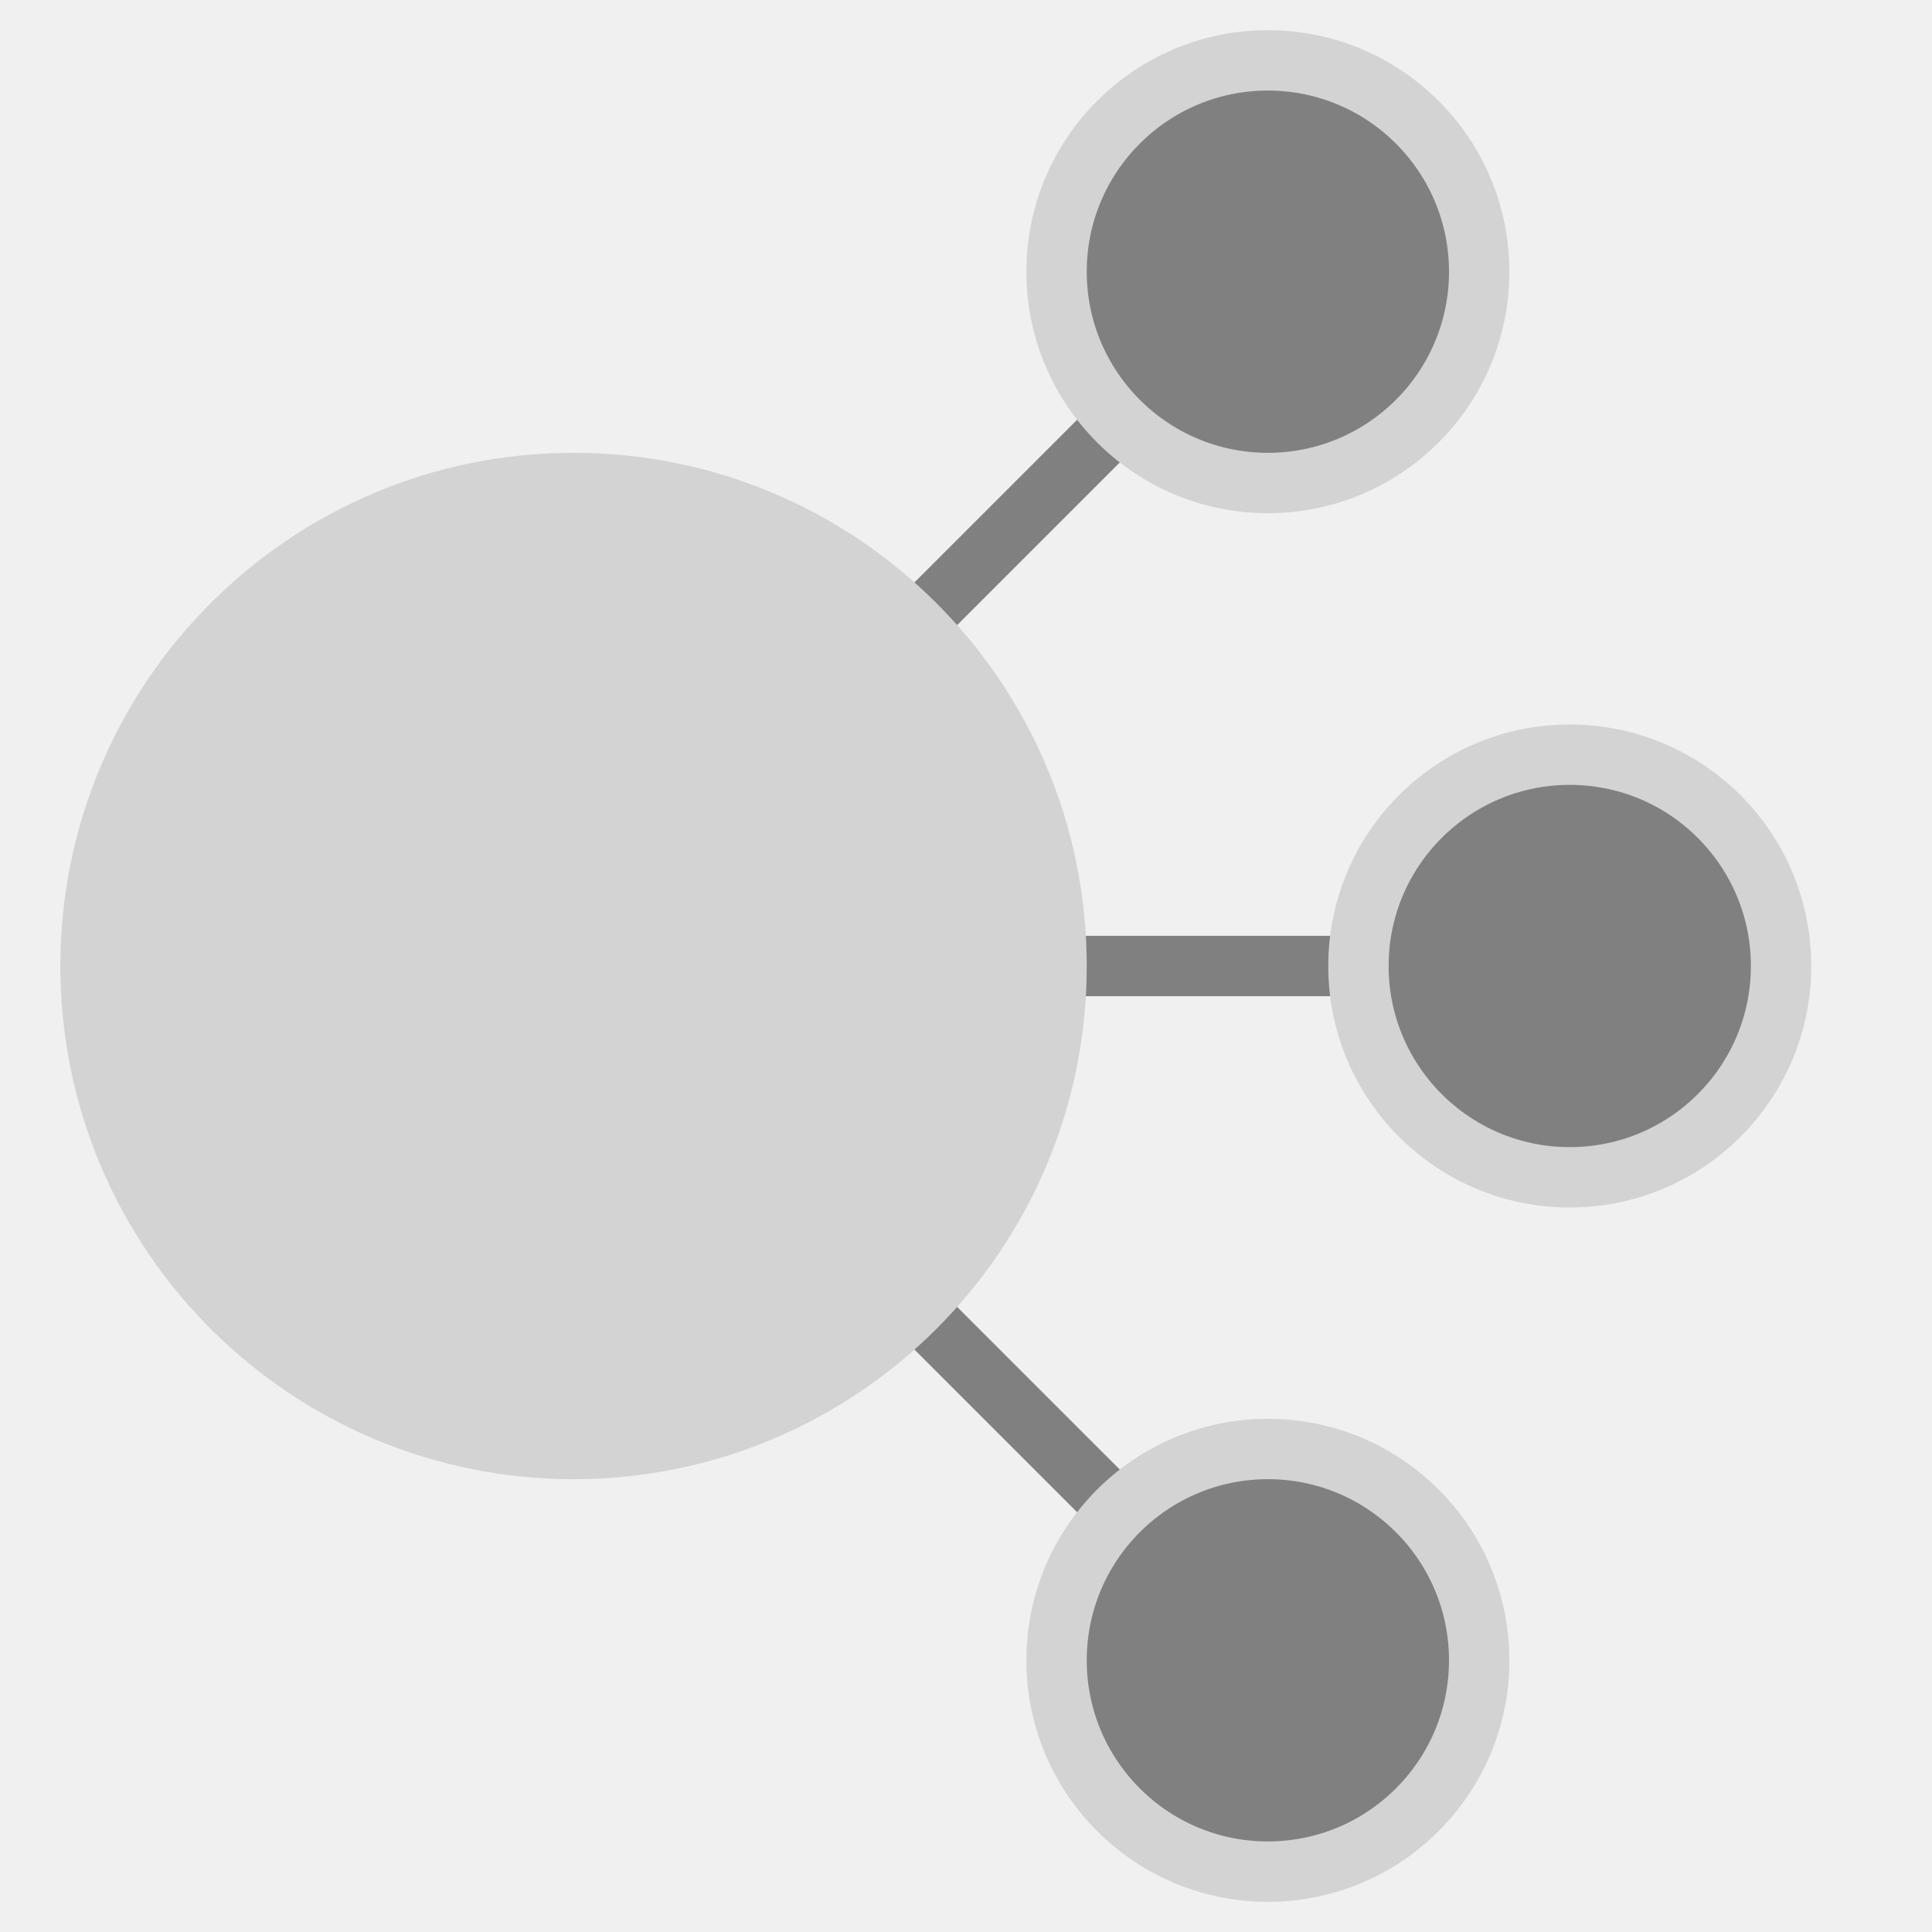
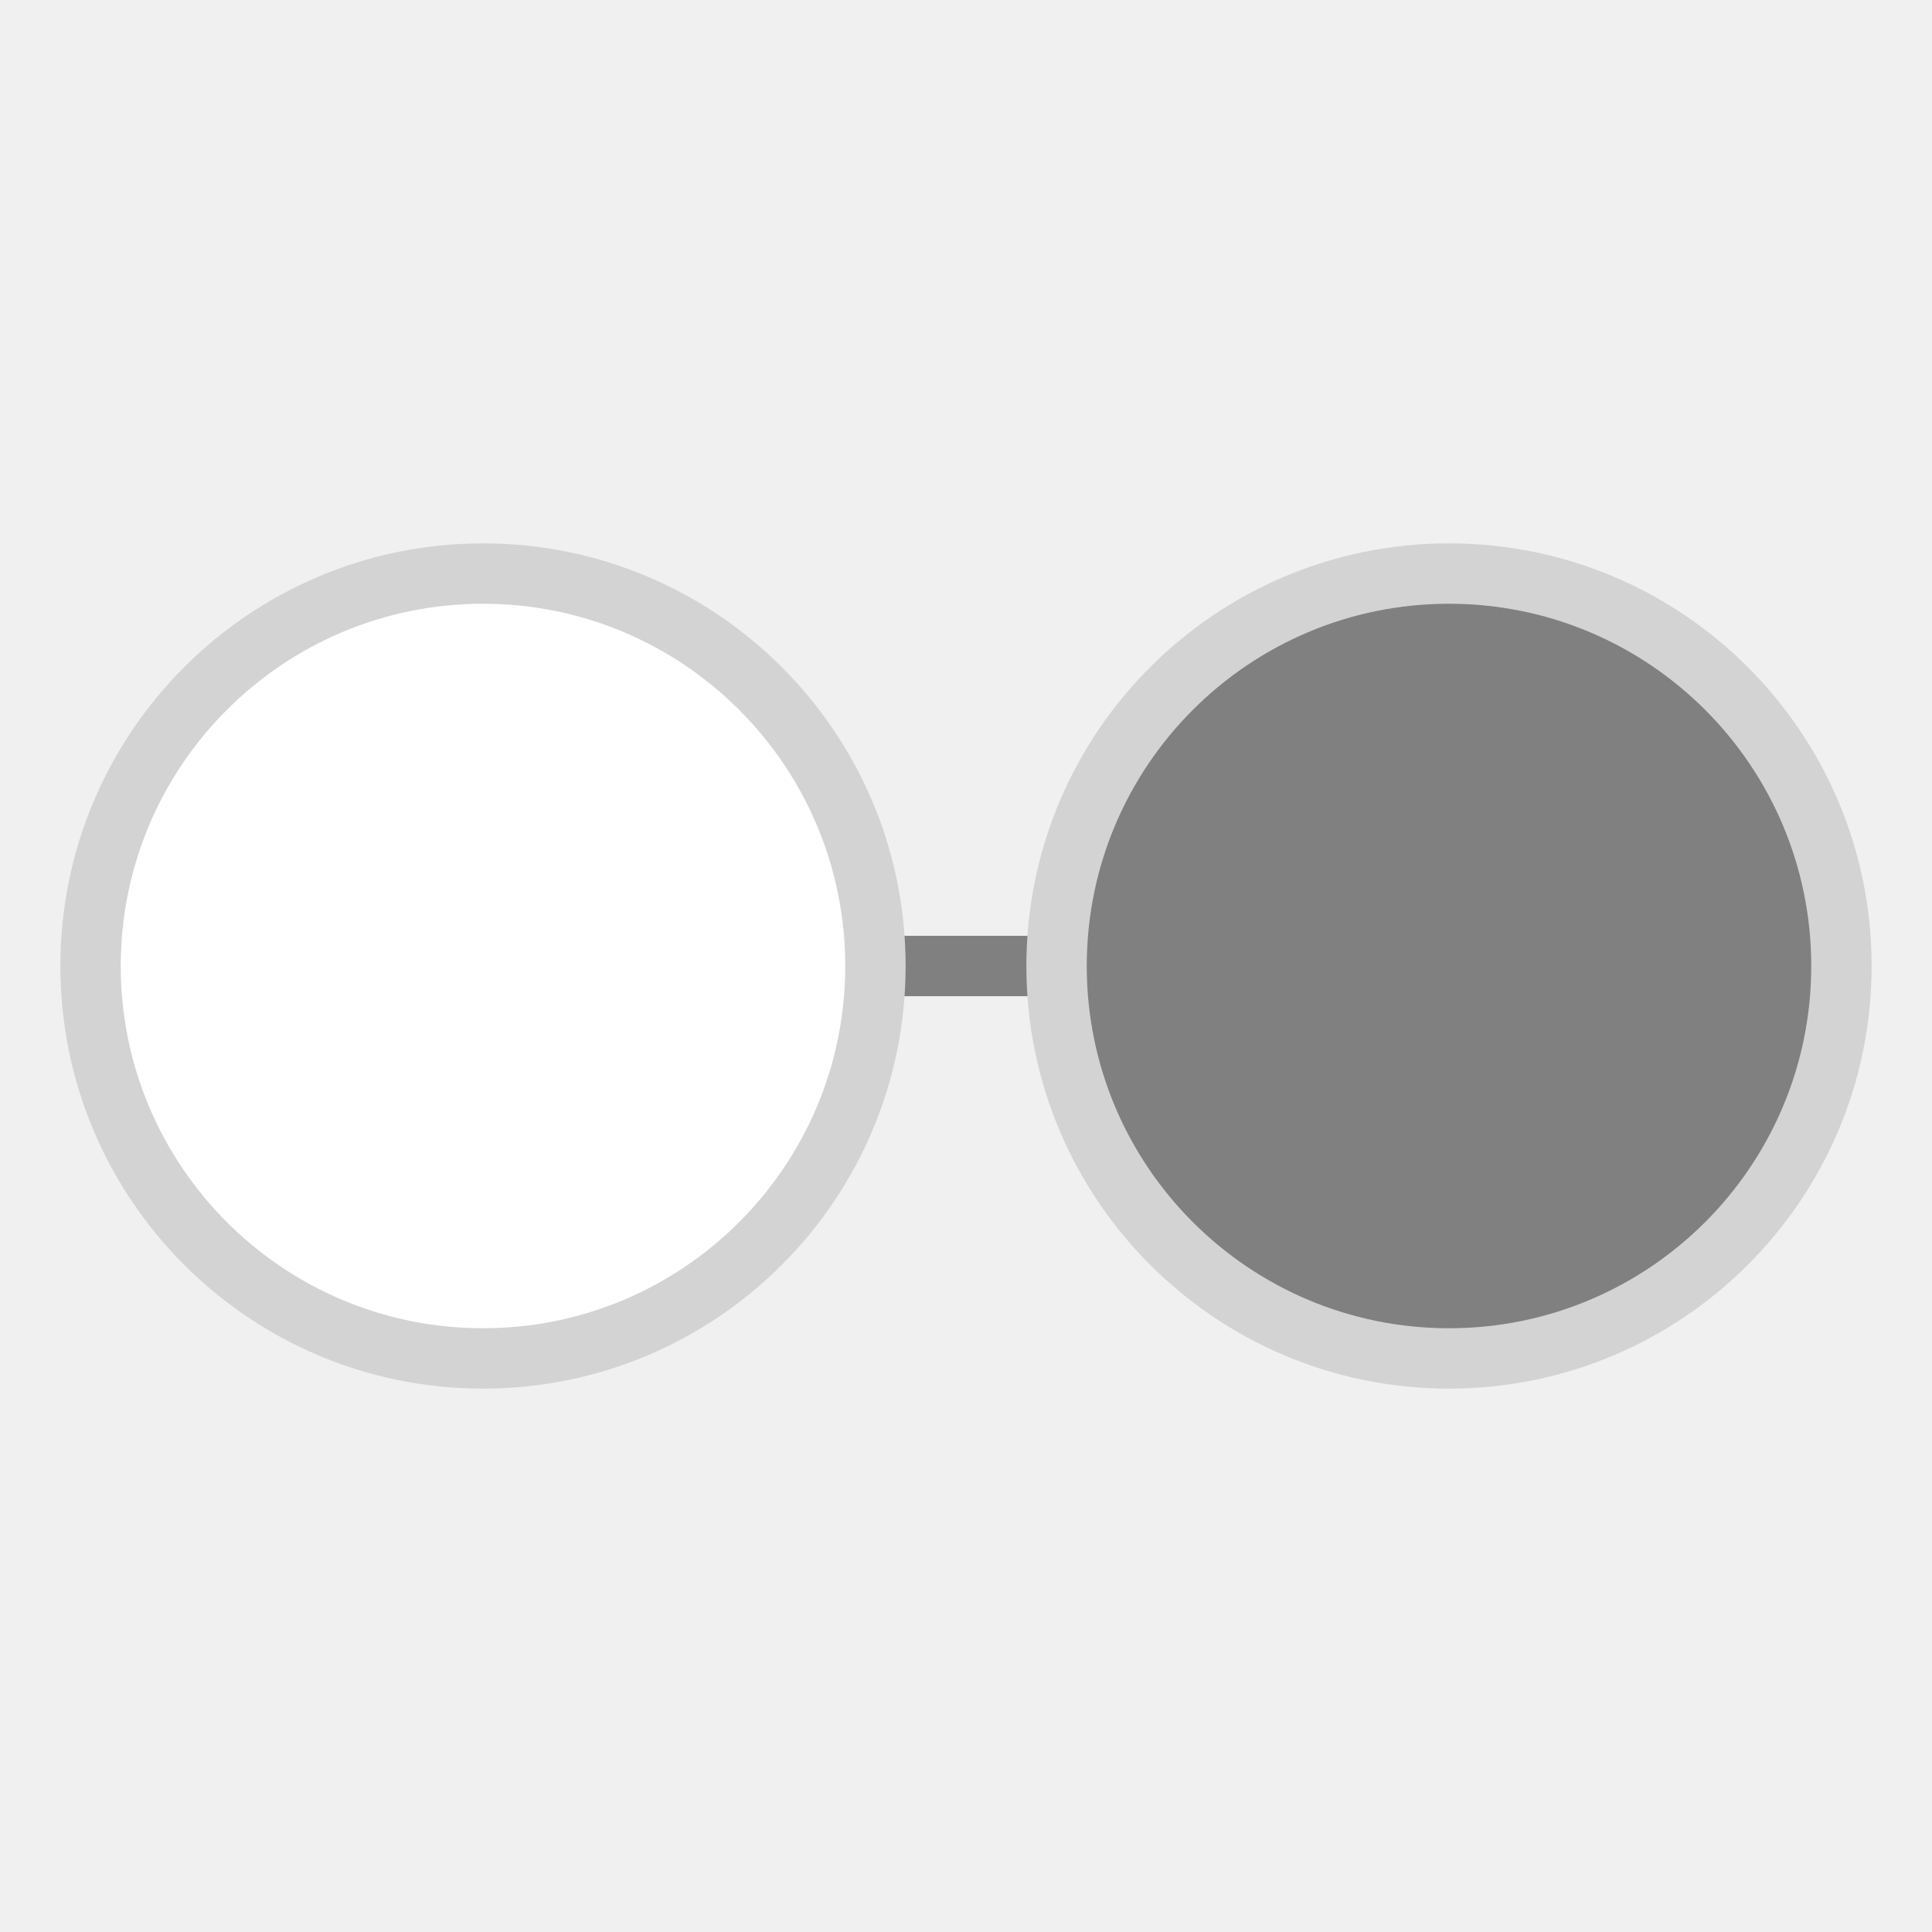
- <svg xmlns="http://www.w3.org/2000/svg" width="64px" height="64px" viewBox="0 0 64 64" version="1.1">
-   <g id="Derivatives_grey" stroke="none" stroke-width="1" fill="none" fill-rule="evenodd">
-     <g>
-       <rect id="Rectangle" x="0" y="0" width="64" height="64" />
-       <g id="Branches" transform="translate(30, 14)" stroke="#808080" stroke-width="2">
-         <line x1="0" y1="7" x2="7" y2="0" id="Path-2" />
-         <line x1="5" y1="18" x2="15" y2="18" id="Path-3" />
-         <line x1="0" y1="36" x2="7" y2="29" id="Path-2" transform="translate(3.5, 32.5) scale(1, -1) translate(-3.5, -32.5) " />
-       </g>
-       <circle id="Main-Sample" stroke="#D3D3D3" stroke-width="2" fill="#D3D3D3" cx="19" cy="32" r="16" />
-       <circle id="Sub-3" stroke="#D3D3D3" stroke-width="2" fill="#808080" cx="42" cy="55" r="7" />
-       <circle id="Sub-2" stroke="#D3D3D3" stroke-width="2" fill="#808080" cx="52" cy="32" r="7" />
-       <circle id="Sub-1" stroke="#D3D3D3" stroke-width="2" fill="#808080" cx="42" cy="9" r="7" />
-     </g>
-   </g>
+ <svg xmlns="http://www.w3.org/2000/svg" width="64" height="64" viewBox="0 0 64 64" fill="none">
+   <path fill-rule="evenodd" clip-rule="evenodd" d="M38 33H28V31H38V33Z" fill="#808080" />
+   <path d="M16 45C23.18 45 29 39.18 29 32C29 24.82 23.18 19 16 19C8.82 19 3 24.82 3 32C3 39.18 8.82 45 16 45Z" fill="white" />
+   <path fill-rule="evenodd" clip-rule="evenodd" d="M16 20C9.373 20 4 25.373 4 32C4 38.627 9.373 44 16 44C22.627 44 28 38.627 28 32C28 25.373 22.627 20 16 20ZM2 32C2 24.268 8.268 18 16 18C23.732 18 30 24.268 30 32C30 39.732 23.732 46 16 46C8.268 46 2 39.732 2 32Z" fill="#D3D3D3" />
+   <path d="M48 45C55.18 45 61 39.18 61 32C61 24.82 55.18 19 48 19C40.82 19 35 24.82 35 32C35 39.18 40.82 45 48 45Z" fill="#808080" />
+   <path fill-rule="evenodd" clip-rule="evenodd" d="M48 20C41.373 20 36 25.373 36 32C36 38.627 41.373 44 48 44C54.627 44 60 38.627 60 32C60 25.373 54.627 20 48 20ZM34 32C34 24.268 40.268 18 48 18C55.732 18 62 24.268 62 32C62 39.732 55.732 46 48 46C40.268 46 34 39.732 34 32Z" fill="#D3D3D3" />
</svg>
